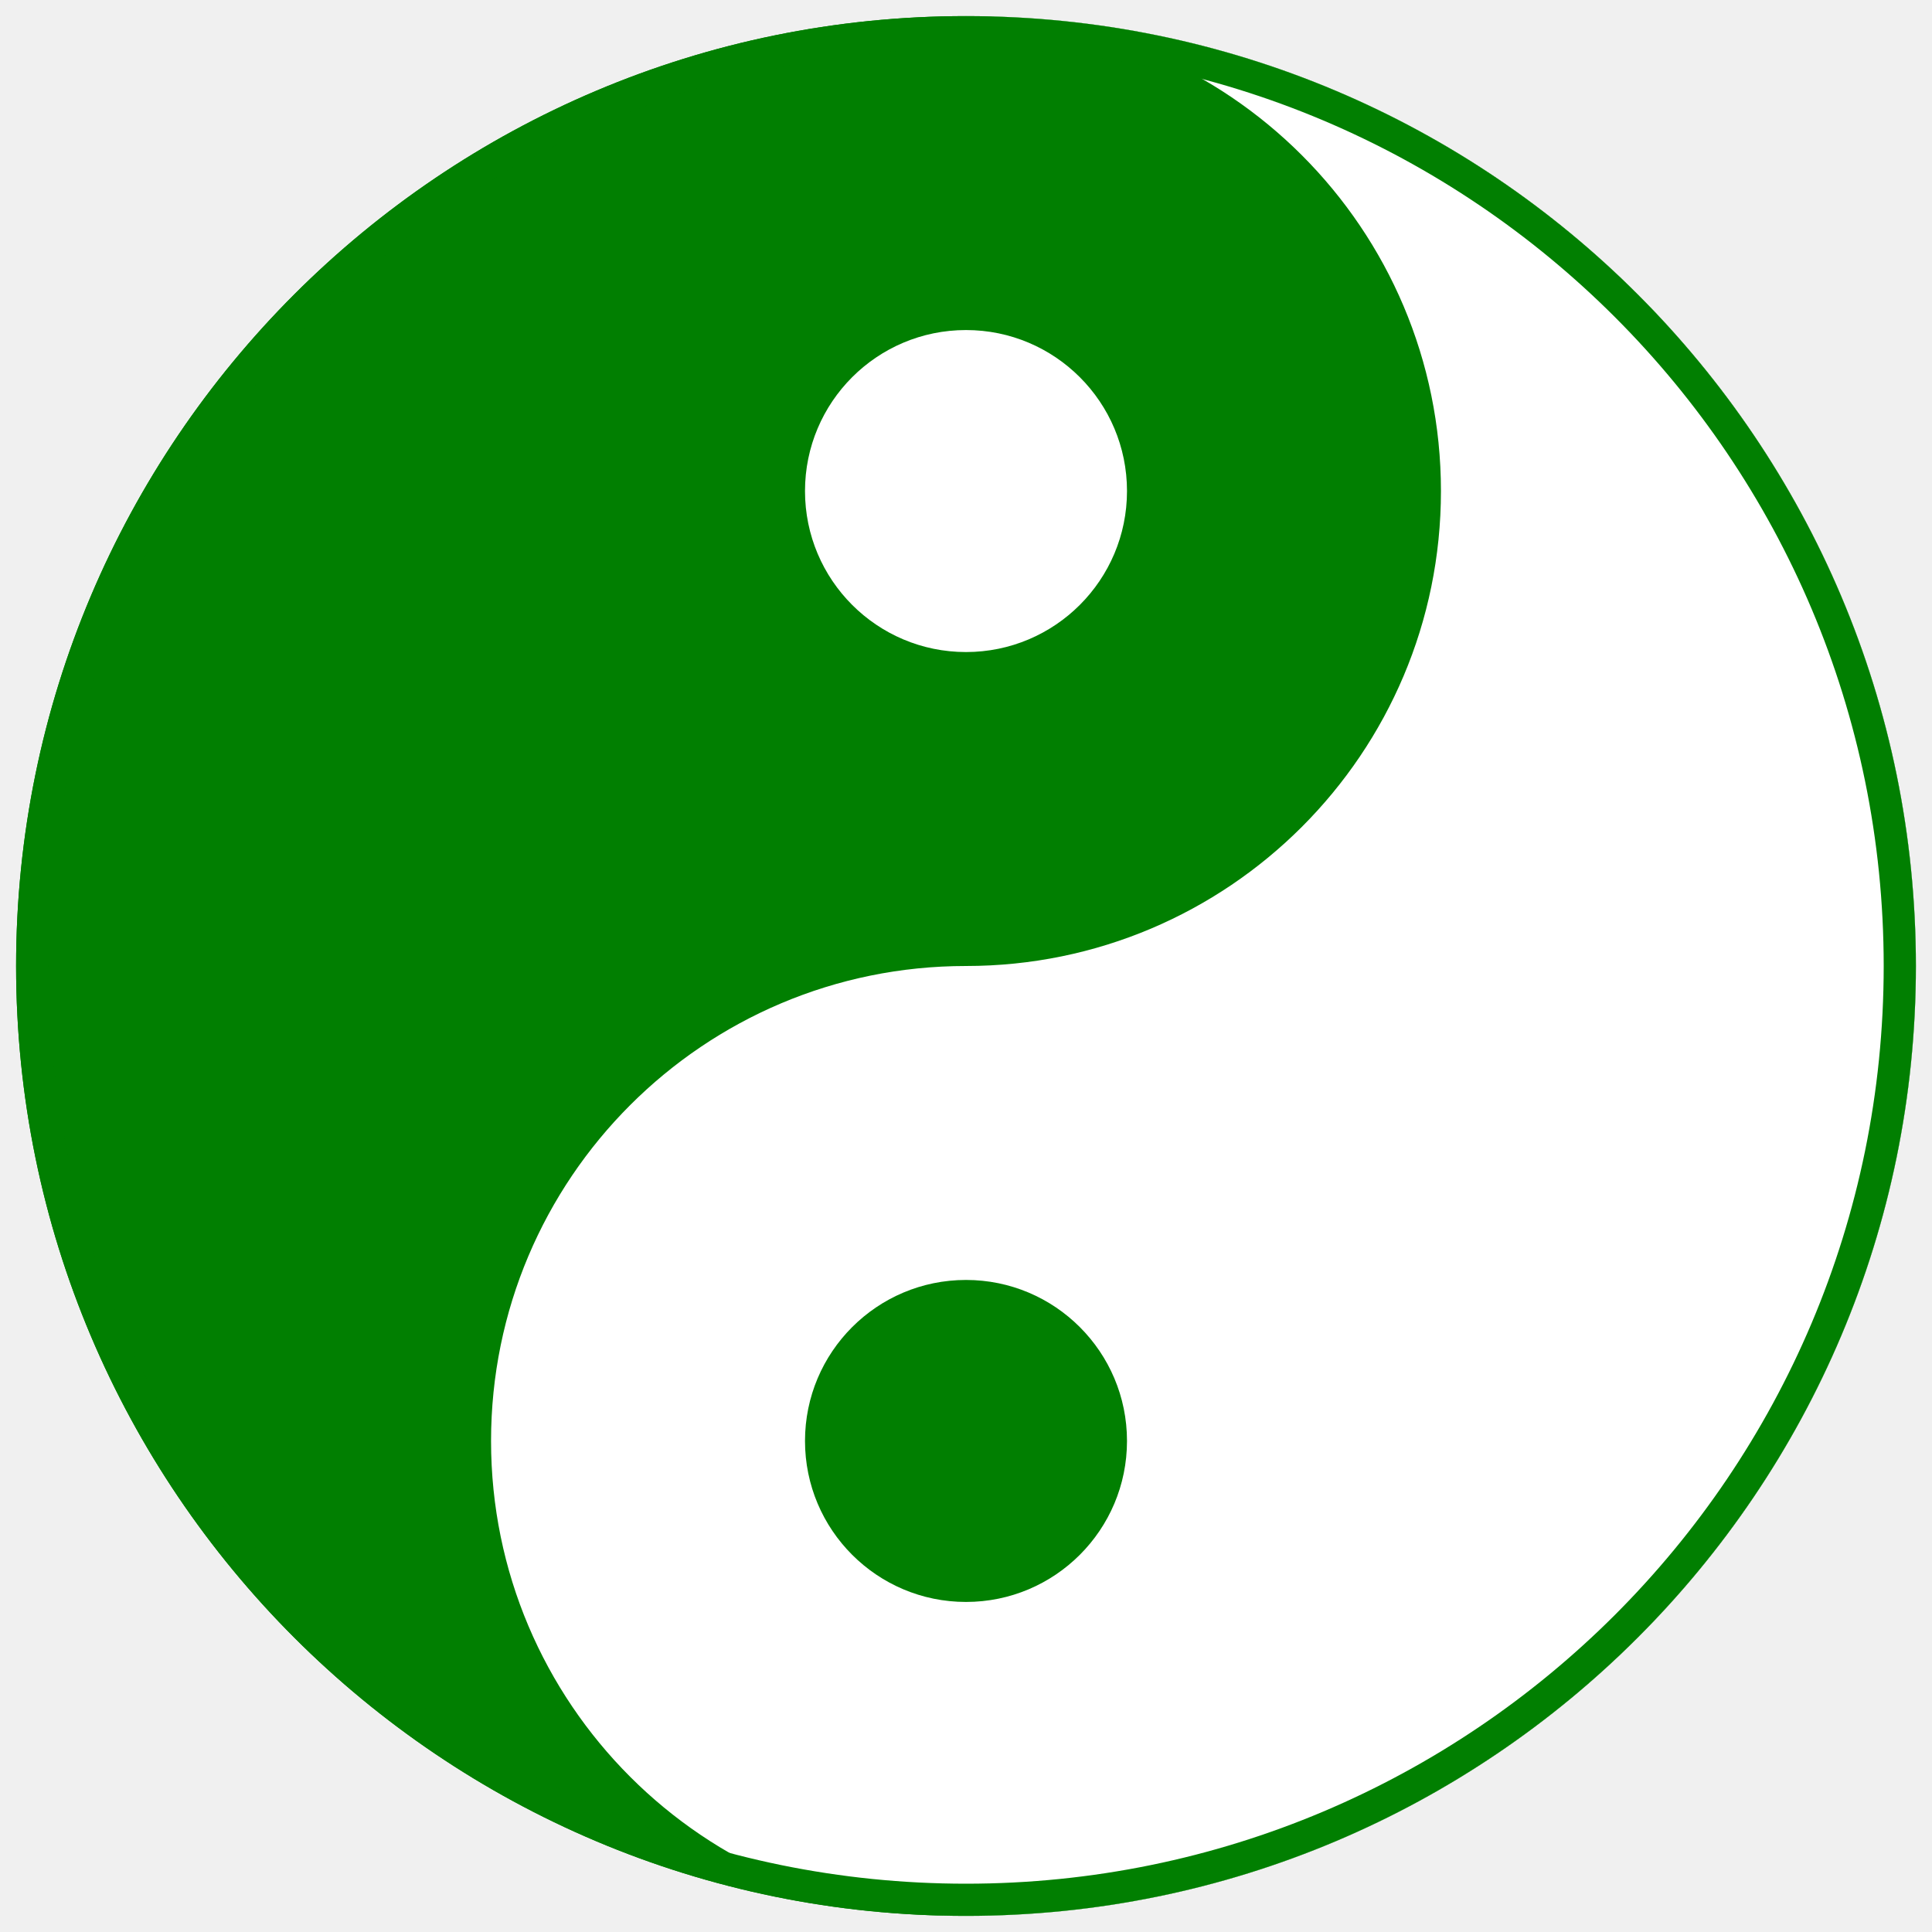
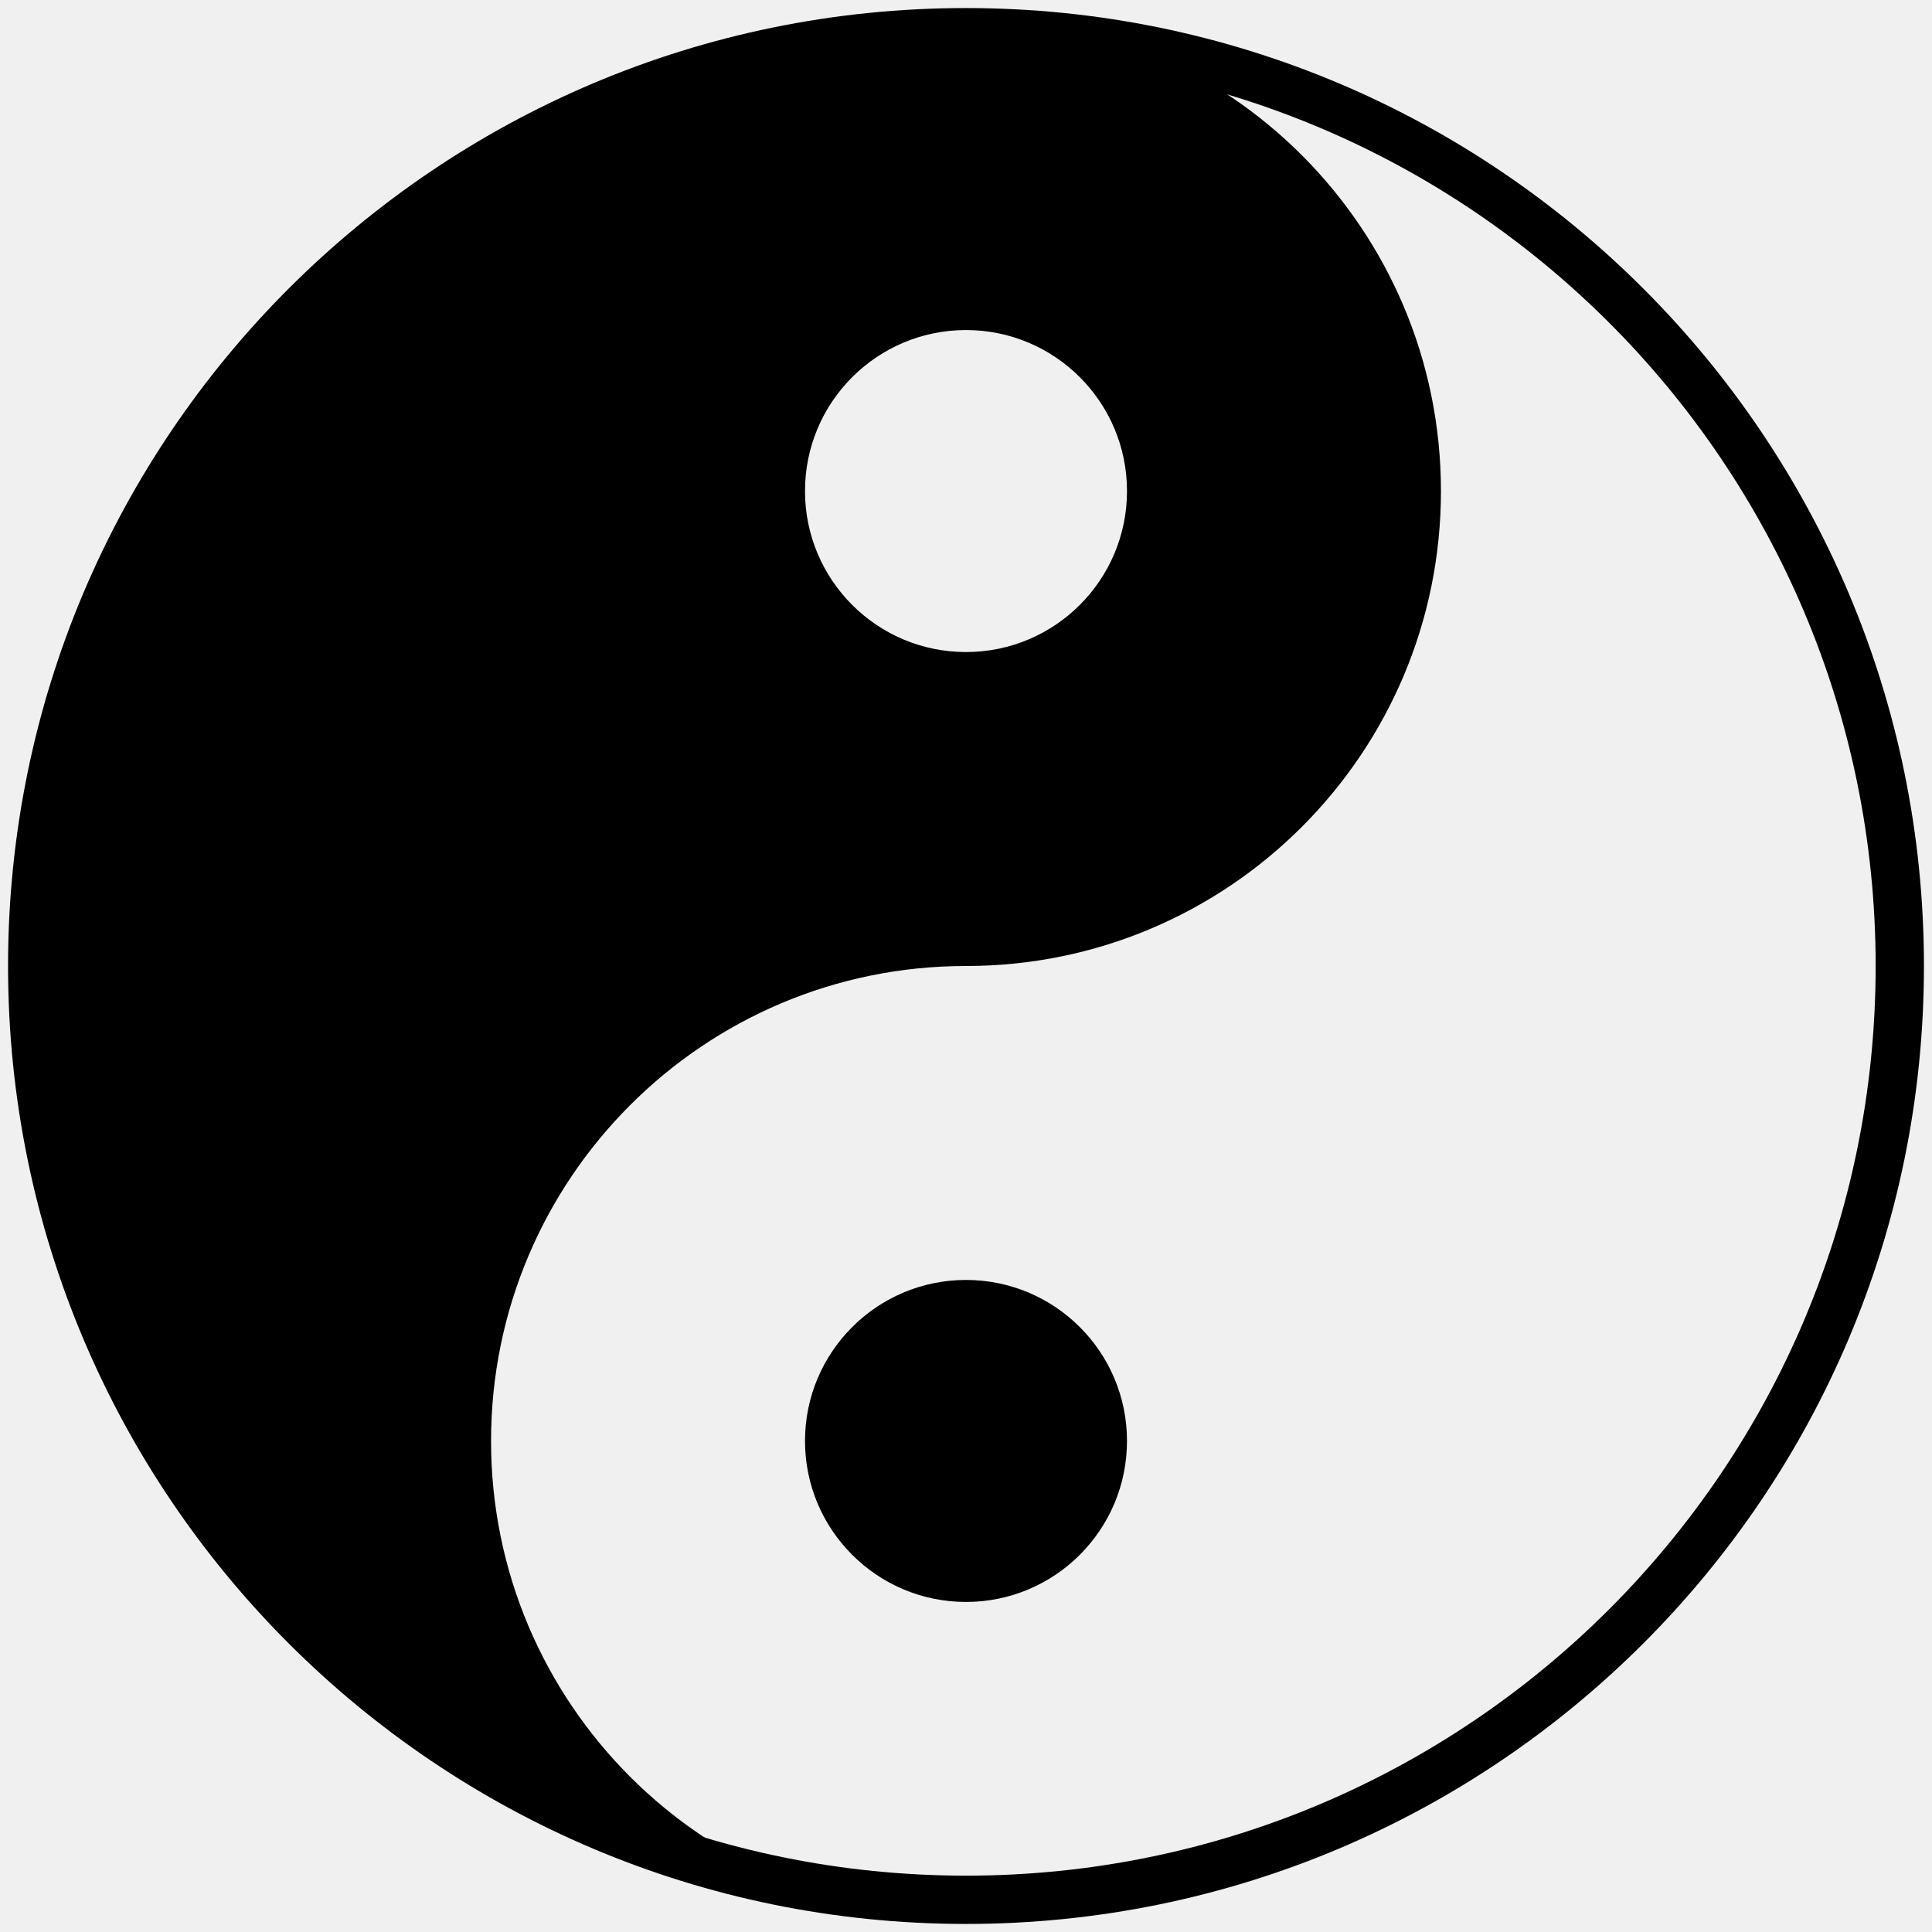
<svg xmlns="http://www.w3.org/2000/svg" viewBox="0 0 120 120">
-   <circle cx="60" cy="60" r="59" fill="#017f01" />
-   <path d="M60 1a59 59 0 0 1 0 118 29.5 29.5 0 0 1 0-59 29.5 29.5 0 0 0 0-59z" fill="#fff" />
-   <circle cx="60" cy="30.5" r="10" fill="#fff" />
-   <circle cx="60" cy="89.5" r="10" fill="#017f01" />
-   <circle cx="60" cy="60" r="58" fill="none" stroke="#017f01" stroke-width="2" />
+   <path fill="currentColor" fill-rule="evenodd" d="M60 1A59 59 0 1 1 60 119 59 59 0 1 1 60 1zM60 1A59 59 0 0 1 60 119 29.5 29.5 0 0 1 60 60 29.5 29.5 0 0 0 60 1zM70 30.5A10 10 0 1 0 50 30.5 10 10 0 1 0 70 30.5zM70 89.5A10 10 0 1 0 50 89.5 10 10 0 1 0 70 89.5z" />
+   <circle cx="60" cy="60" r="58" fill="none" stroke="currentColor" stroke-width="3" />
</svg>
